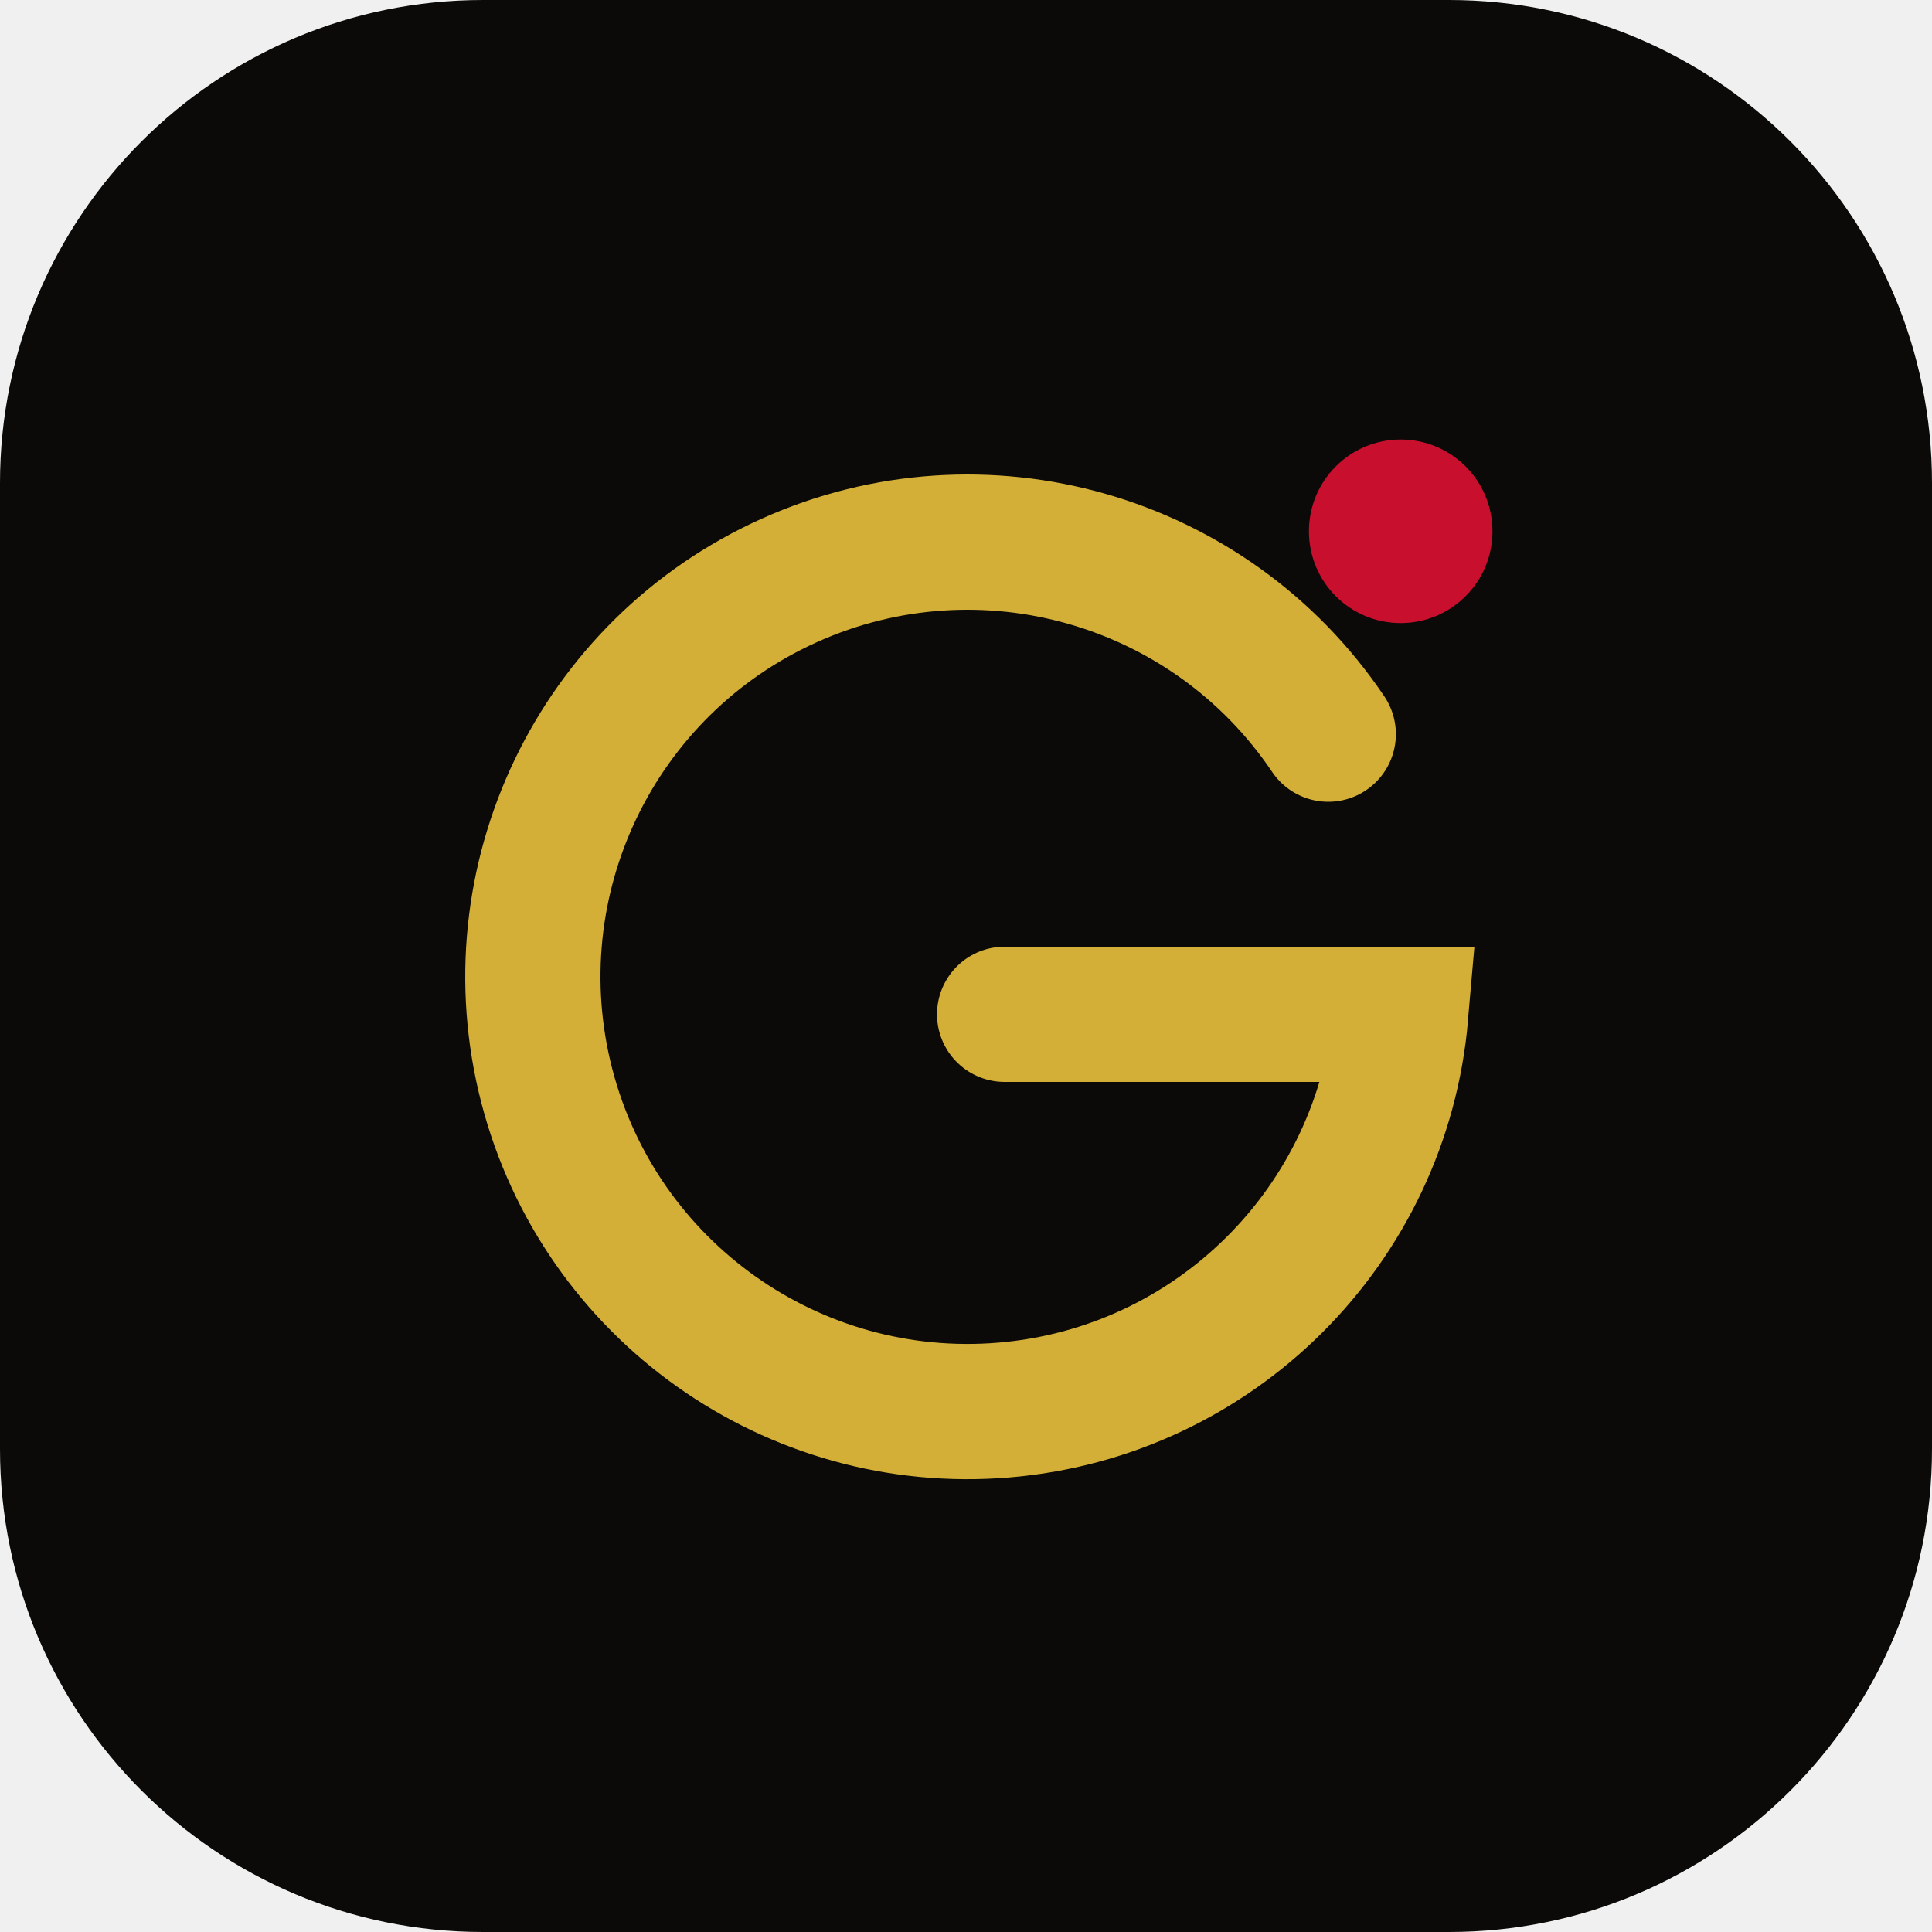
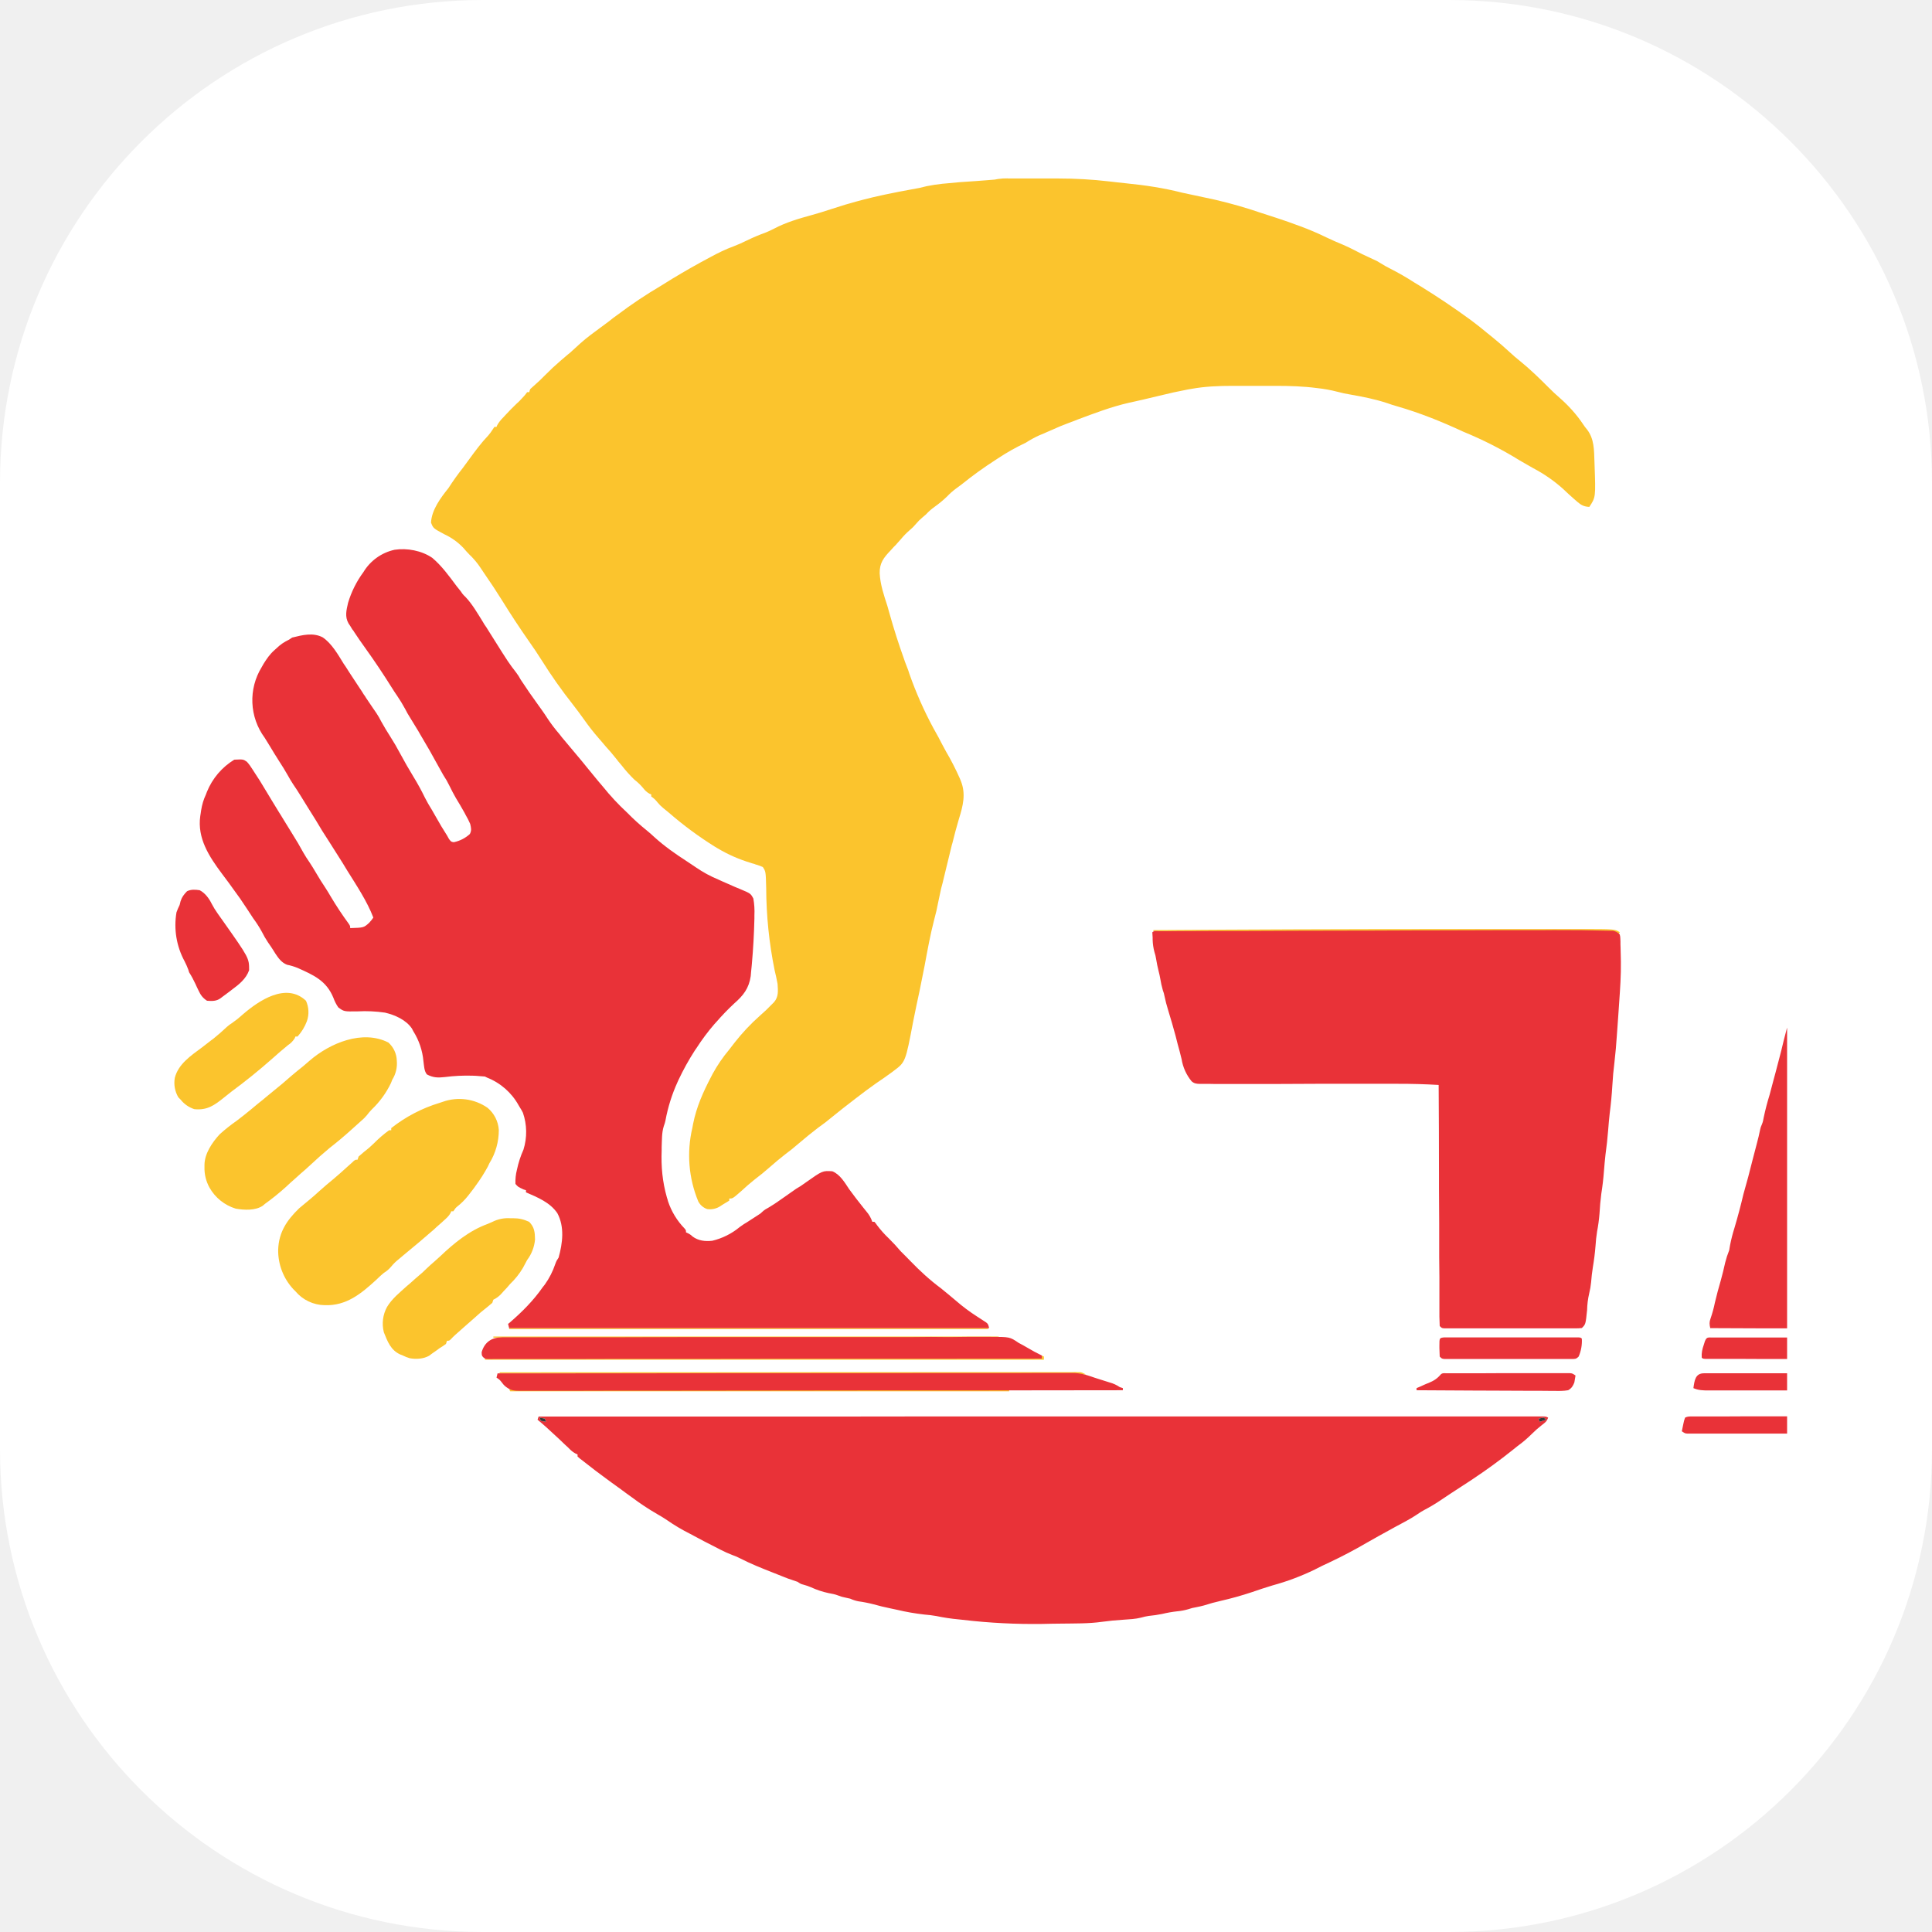
<svg xmlns="http://www.w3.org/2000/svg" viewBox="0 0 40 40">
-   <rect width="40" height="40" rx="10" fill="#0b0a08" />
-   <path d="M27.5 15.2A9 9 0 1 0 29 21h-8.2" fill="none" stroke="#d4af37" stroke-width="2.8" stroke-linecap="round" />
-   <circle cx="29" cy="11" r="1.9" fill="#c8102e" />
+   <rect width="40" height="40" rx="10" fill="#fff" />
+   <svg x="3" y="3" width="34" height="34" viewBox="150 20 1560 1560">
+     <path fill="#fbc42d" d="M969.6 51.9h47.9a419 419 0 0 1 48.6 2.8l7.8.9 8.3.9c18.1 1.8 35.5 4.4 53.2 8.9l10.3 2.2 21 4.5a444 444 0 0 1 43.6 12.5l9.3 3 6.1 2 2.7.9q7.9 2.6 15.6 5.5l3.6 1.3q12.5 4.6 24.6 10.5a298 298 0 0 0 16.3 7.2q5.3 2.3 10.5 5l7 3.6 10.7 5q3.7 1.5 7 3.7 4.7 3 9.6 5.4 11.6 5.9 22.4 12.9l6.6 4A736 736 0 0 1 1409 186l2 1.5a315 315 0 0 1 14.1 11.2l5.6 4.5q8.1 6.6 15.8 13.7 4.8 4.5 10 8.6c9.5 7.7 18.3 16.3 27 25q5.1 5.2 10.7 10c8.3 7.3 16 15.8 22.1 25 1.7 2.5 1.7 2.5 3.6 4.8 7 9 6.7 19.7 7.1 30.7l.1 2.9c1.1 30.8 1.1 30.8-5 40-5-.3-7.6-1.6-11.3-4.8l-2.9-2.5q-5.5-4.8-10.9-10a140 140 0 0 0-28-19.4l-6.3-3.6-6.6-3.8a364 364 0 0 0-53.8-27.4c-20.2-9.4-41-17.8-62.5-24q-4.5-1.2-9.4-3c-11.5-3.8-23-6.1-35-8.2q-6.4-1-12.6-2.7a133 133 0 0 0-19.4-3.5c-13-1.7-26-2.1-39-2.1h-41c-13.3 0-26.4.5-39.5 2.9l-3 .5q-13.7 2.6-27.3 6l-13.9 3.3-8.3 1.9-6.4 1.4c-16.7 3.8-33 10-49 16l-4 1.6-2 .7-3.9 1.5a181 181 0 0 0-12.8 5.3l-6.9 3-2.2 1-4.6 1.9q-6.6 3-12.8 7A206 206 0 0 0 960 318l-2.3 1.5a369 369 0 0 0-31.7 22.9l-5.8 4.3a64 64 0 0 0-8.2 7.3q-5.5 5.3-11.7 9.7a52 52 0 0 0-8.3 7.3l-3.5 3a43 43 0 0 0-6 6c-2 2.4-3.6 4-5.9 5.9a70 70 0 0 0-8.5 8.7l-5 5.6-1.7 1.7-3 3.3c-6.6 6.9-10.6 12-10.4 21.8.6 10.9 4 20.7 7.3 30.9l2.2 7.8q6 21.4 13.5 42.3l1.1 3.2 3 7.8 1.1 3.4A360 360 0 0 0 899 574l5 9q3.4 6.7 7 13.2 7.4 12.6 13.3 26l.8 2c5 12.4 2 23.8-1.8 36q-3.4 11.5-6.2 23l-.6 2-7.4 30.4q-1.2 5.3-2.7 10.7l-2.7 12.6q-1.6 8.8-4 17.4c-3.7 14.3-6.3 28.8-9 43.3l-1.6 8-.4 2q-2.7 14-5.8 28l-3 14.7c-7.4 39-7.4 39-18.7 47.4l-1.7 1.3q-7.4 5.4-15 10.5-9.9 7-19.4 14.4l-1.8 1.4a746 746 0 0 0-19.7 15.5q-7 5.9-14.3 11-9.1 7-18 14.6-6.4 5.6-13.3 10.7-7.3 5.7-14.3 11.9t-14.7 12q-6.6 5.3-12.7 11c-7.9 6.9-7.9 6.9-11.2 6.9v2l-6.6 4-1.8 1.2a18 18 0 0 1-12.6 2.8 15 15 0 0 1-8.4-7.2A114 114 0 0 1 670 954l.8-4.2c3.2-16.1 9.6-30.3 17.2-44.8l1.4-2.7q6.7-12.2 15.6-22.8l5.4-7q10.6-13.5 23.5-25 6.3-5.4 12.1-11.5l1.6-1.6c4.5-5.2 3.8-10.8 3.4-17.4q-1.2-6.5-2.8-13a400 400 0 0 1-8-78c-.4-15.7-.4-15.7-3.2-20-2.3-1-2.3-1-5.2-2q-1.5-.3-3-1-1.8-.4-3.4-1a139 139 0 0 1-31.2-13.7l-2.7-1.6a345 345 0 0 1-43.7-32.3l-5.5-4.5a36 36 0 0 1-5.5-5.5 23 23 0 0 0-5.8-5.4v-2l-1.8-.7a19 19 0 0 1-5.7-5.1 51 51 0 0 0-8.5-8.2q-6.5-6.3-12-13.4l-3.7-4.4q-.7-1.1-1.7-2.2-4.7-6-9.8-11.5L584 587l-2.6-3q-7.8-8.9-14.5-18.5-5-7-10.2-13.7a470 470 0 0 1-29.7-42.1q-6-9.5-12.4-18.5-13-18.6-25-38-8.4-13.5-17.4-26.4L469 422a73 73 0 0 0-11-13.1q-2.9-3-5.5-6.1a59 59 0 0 0-18.2-13c-10.4-5.6-10.4-5.6-12.5-11 .6-12.1 9.1-23.5 16.5-32.7a242 242 0 0 1 14-19.6l6-8.2c5.7-7.8 11.3-15.4 18-22.4q2.2-2.6 4.1-5.6l1.6-2.4h2l.7-1.7q2.3-4 5.6-7.2l2.3-2.5q5-5.4 10.2-10.4l3-2.8 1.3-1.4c2.3-2.3 4.1-4.3 6-7h2q.3-1.5 1-3l3.1-2.8q5.9-5.1 11.3-10.7 6.9-7 14.5-13.5l6.8-5.8 2-1.6 10-9.1c6.1-5.5 12.7-10.2 19.3-15.1l7.7-5.7a130 130 0 0 1 8.3-6.3 435 435 0 0 1 41-27.4l10.8-6.7a720 720 0 0 1 36.1-20.5c7.4-4 14.6-7.6 22.6-10.5q6-2.3 12-5.3 9-4.4 18.5-7.8 3.8-1.6 7.5-3.5c11.3-6 23.6-9.6 36-13q8.7-2.4 17.4-5.3l14.2-4.5 2.5-.7q15.6-4.6 31.6-8.1l3.7-.8q12.8-2.7 25.6-5 7.1-1.1 14.1-3 7.4-1.5 15-2.3l2.4-.2q14.3-1.5 28.7-2.3l10.6-.8 2.4-.2c5.7-.4 5.7-.4 8.5-1q4.6-.7 9.3-.6m432.7 713.1h110.5c33.5 0 33.5 0 38.2 3l-1 2q-1.5-.8-3-2l-5-.3-3.1-.1-3.5-.1-3.8-.1q-25.2-.6-50.6-.4h-373v-1c86.6-.6 173.2-1 294.3-1M303 833a26 26 0 0 1 .9 19.4A45 45 0 0 1 295 867h-2l-.7 1.7a21 21 0 0 1-6.4 6.5q-7.6 6.2-14.9 12.8a559 559 0 0 1-39 31.5l-6.9 5.5c-9.2 7.4-15.9 12.2-28.1 11a27 27 0 0 1-13-9l-2.2-2.2a27 27 0 0 1-3.4-18.5c3.3-13.2 15.4-21.2 25.9-29l8.9-6.9 1.8-1.3q6.6-5.3 12.7-11.1c2.3-2 2.3-2 5.2-3.9q5.2-3.6 10-8C258 833 284.1 815.2 303 833m78.3 39.7a24 24 0 0 1 8 17.3 29 29 0 0 1-4.3 18l-1.3 3.3a86 86 0 0 1-18.2 25c-2.5 2.7-2.5 2.7-4.6 5.4a39 39 0 0 1-5.4 5.4l-8.8 7.9a366 366 0 0 1-21.4 18 405 405 0 0 0-18.3 16.2q-4.5 4.2-9 8-3.5 3-6.9 6.2l-2.6 2.3-5 4.6A227 227 0 0 1 264 1026l-2 1.7c-7 4.8-17.9 4.2-25.7 2.8a43 43 0 0 1-25-20.1 38 38 0 0 1-4.7-19.5v-2c.1-10.7 7.3-21.3 14.4-29q7.6-6.9 16.1-12.8 7-5.3 14-11.1l5.4-4.5 2.7-2.2q2.9-2.2 5.5-4.5c17.4-14.2 17.4-14.2 24.4-20.4q5.4-4.6 11-9l6.4-5.5c19.3-16.7 50.3-29.7 74.8-17.2m94.2 62a30 30 0 0 1 10.7 21 60 60 0 0 1-9 31.8l-1.4 3q-5.2 9.6-11.8 18.5l-1.4 2-4 5.2-1.4 1.8q-4.7 6-10.6 10.6c-1.6 1.4-1.6 1.4-3.6 4.4h-2l-.6 1.6c-1.8 3.2-4.3 5.3-7 7.7l-1.6 1.5-4.8 4.2-2.1 2a1195 1195 0 0 1-29 24.5l-5.1 4.3a43 43 0 0 0-6.8 6.7 28 28 0 0 1-7.1 6.1q-3.6 3-7 6.4c-14.4 13.2-28.5 25-49.2 24.2A37 37 0 0 1 293 1109l-2-2a54 54 0 0 1-14.4-37.6c.6-16.6 8.3-28 20-39.3l10.6-8.8q4.3-3.6 8.3-7.3 6.7-6 13.8-11.8 6.5-5.5 12.7-11.2l4.5-4 1.9-1.8c1.6-1.2 1.6-1.2 3.6-1.2l1-3 5-4.3a92 92 0 0 0 9.5-8.2A114 114 0 0 1 382 956h2v-2a139 139 0 0 1 46-24l3-1a47 47 0 0 1 42.5 5.7m21.5 104.9h2.7c5.7 0 10 1 15.3 3.4 5 5 5.5 9.9 5.6 16.8a38 38 0 0 1-7.5 19.5l-4 7.5A71 71 0 0 1 497 1102a97 97 0 0 1-6.3 7l-1.5 1.7a24 24 0 0 1-8.2 6.3l-1 3-4.4 3.7q-6.9 5.3-13.2 11.2l-6.4 5.6c-12.4 10.9-12.4 10.9-15.6 14.3-1.4 1.2-1.4 1.2-3.4 1.2l-1 3a63 63 0 0 1-6 4l-3.4 2.5-3.6 2.5-3.1 2.3c-5.5 3-12.2 3.4-18.3 2.3q-3.4-1-6.6-2.6l-2.5-1c-9-4.1-12-12.3-15.5-21a33 33 0 0 1 3-24.1c4.8-8 12.2-13.8 19-20l2.4-2 5.6-5c7.3-6.2 7.3-6.2 10.5-9.4q4-3.8 8.2-7.4l5-4.5c13-12.4 27.6-24.3 44.7-30.5l4.6-2a33 33 0 0 1 17-3.5m-1 104.4h455v1H496zm2246 0h369v1h-369zm-2261 8h480l1 2-481-1zm2257 0h364a18 18 0 0 1-10.1 2.2h-12.5l-12.3-.1h-13.2l-23-.1-33.2-.1-53.8-.2-52.3-.2h-19.4l-134.2-.5zm-1736 18 2 1v3H473v-1h529zm1731 3h355c-4.1 2-5.6 2.2-10 2.2h-12.2l-11.9-.1h-13l-22.3-.1-32.4-.1-52.5-.2-51-.2h-18.9l-130.8-.5zm-2246 13 158-.1h80.6l80.3-.1h225l2.6-.1 2.5.1h2c2 .2 2 .2 6 2.2l-557-1zm2247.7-.4h36.2l22 .1h82.8l50 .1h18.4l128 .2q.3 2 1 4l-2-2c-2.6-.3-2.6-.3-5.7-.3h-89.1l-50.9.1h-192.6c-2.5.2-4.5.5-6.8 1.2 2.6-3.4 4.6-3.4 8.7-3.4M496 1202l475 1v1H497z" />
+     <path fill="#e93238" d="M423 412.3c9 7.6 16 17.3 23 26.7l4 5 1.5 2.2c1.5 1.8 1.5 1.8 3 3.2C461 456.2 466 465 471 473q1.4 2.6 3.2 5l6.6 10.5c14.7 23.4 14.7 23.4 22 32.9q2.3 3 4.2 6.6a593 593 0 0 0 16.8 24.3l2.6 3.6q3.5 4.9 6.7 9.9 5 7.4 10.9 14.2l2 2.6 14 16.7q5.1 6 9.9 12l10 12.2q2.6 2.9 5 5.9a232 232 0 0 0 23.3 25q8.8 9 18.4 16.7 3.7 3 7.3 6.4c9.7 8.8 20.3 16.2 31.3 23.3l8.2 5.5q10.2 7 21.6 11.7l4.4 2 2.3 1 2.3 1 4.5 2 2.3 1 4.6 1.9c10 4.2 10 4.2 12.6 9a71 71 0 0 1 1 16v3q-.5 21.6-2.4 42.9l-.2 2.2-.6 6-.3 3.6c-1.7 11.7-7.1 18.5-15.7 26A230 230 0 0 0 693 853l-2.1 2.3a202 202 0 0 0-17 22.8l-1.6 2.3q-8.5 13.2-15.3 27.6l-1 2.2a156 156 0 0 0-11.5 36.6c-.5 2.2-.5 2.2-1.6 5.4-2 6.3-1.7 13.2-2 19.8v3c-.6 15.7.7 29.9 5 45q.6 1.6 1 3.4a68 68 0 0 0 15.8 26c1.3 1.6 1.3 1.6 1.3 3.6l1.7.8a16 16 0 0 1 4.6 3.2c5.4 4 12 4.8 18.7 4a64 64 0 0 0 26-13l4-2.8 2.5-1.5 11-7.1c2.5-1.6 2.5-1.6 3.9-3 2-2 4.3-3.1 6.7-4.5q5-3 9.9-6.5l2-1.4 9.7-6.8q4-3 8.3-5.4l4.7-3.3c16-11.3 16-11.3 25.3-10.7 7.3 2.9 11.9 10.8 16 17a464 464 0 0 0 13.5 17.6l2.9 3.6a29 29 0 0 1 5.6 9.8h2c1.3 1.5 1.3 1.5 2.7 3.5q4.9 6.5 10.9 12.2 6 5.9 11.4 12.3l5 5 4.2 4.3c9 9.3 18.3 17.9 28.8 25.7q7.3 5.9 14.5 12a167 167 0 0 0 19.6 14.7l2 1.3 4 2.6c4.8 3 4.8 3 5.9 7.4H496l-1-4 1.5-1.2c11.8-10.2 22.6-21 31.5-33.8l1.9-2.4a74 74 0 0 0 9.9-19.4c1.2-3.2 1.2-3.2 3.2-6.2 3.8-13.6 5.8-29.2-1.2-42.2-7-10.3-18.8-15-29.8-19.8v-2l-2.2-.7c-5.4-2.5-5.4-2.5-7.8-5.3a46 46 0 0 1 1.4-13.4q2.1-10 6.2-19.1a56 56 0 0 0-.5-35.1c-1.4-2.7-1.4-2.7-3.1-5.4l-1-1.7a59 59 0 0 0-30-26.3l-2-1-9-.7-2.8-.1q-13.1-.4-26.3 1.3c-6.5.7-11 .7-17-2.5-2.7-3.2-2.7-8.4-3.3-12.5A64 64 0 0 0 405 862l-1.3-2.5c-5.5-8.3-16.2-13-25.6-15.2a132 132 0 0 0-26-1.2c-13 .2-13 .2-18.4-3.8a38 38 0 0 1-4.6-9c-6.7-16.4-18.7-21.6-34.1-28.5a57 57 0 0 0-10-3c-5.1-2-8-6-11-10.5l-2-3.2-2-3.1-3.1-4.5q-3.2-4.8-5.8-10-3.6-6.6-8.2-12.8l-6.3-9.6q-6-9.3-12.6-18.1l-4.1-5.7-6.8-9.1c-12.1-16.2-23.5-33.6-20.5-54.7l.4-2.5.4-2.8c.9-5.5 2.2-10.1 4.6-15.2l.9-2.4a64 64 0 0 1 26-30.6c8.5-.4 8.5-.4 12 2a46 46 0 0 1 5.3 7.2q7.1 10.6 13.6 21.7l5.2 8.6 6.6 10.8 1.4 2.2 2.8 4.6 8.2 13.3q5.7 9 10.7 18.2 2.6 4.5 5.6 8.8 3.3 5 6.2 10 4.3 7.4 9 14.4 2.6 4 4.9 8 8 13.5 17.4 26.3c1.2 1.9 1.2 1.9 1.2 3.9 12.9-.4 12.9-.4 18-5 2.4-2.7 2.4-2.7 4-5-6-15.7-16.1-30.7-25-45l-4-6.6-13.1-20.7q-6.6-10-12.6-20.3l-8.5-13.6-5.8-9.4q-3.5-5.7-7.2-11.1-2.7-4.1-5.1-8.5-3.9-6.9-8.2-13.4-4.6-7.2-9-14.6l-4.7-7.6A60 60 0 0 1 261 516l1.7-3c3-4.8 5.9-9.1 10.3-13l1.9-1.7a42 42 0 0 1 12-8.3l3-2c9.7-2.4 19.8-5 29-.2 8.6 5.8 14.7 16.6 20 25.2l1.8 2.6 3.5 5.5L354 536q2.1 3 4 6.2 1.2 1.5 2 3l6.7 9.9 3.3 4.8a79 79 0 0 1 4.6 8q4 7.2 8.4 14 5.1 8 9.5 16.3 6 11.2 12.6 22 5.9 9.6 10.9 19.9 3 5.9 6.5 11.4l3.9 6.8q5 9 10.6 17.7l1.9 3.4c2 2.6 2 2.6 4.5 3a32 32 0 0 0 15.3-7.8c1.8-3.6 1.2-5.6.3-9.6q-1.9-4.4-4.2-8.3l-1.2-2.3q-3.9-7-8.2-14-3.2-5.6-6-11.4-2.6-5.4-6-10.5l-4.3-7.7a806 806 0 0 0-17.8-31.2l-1.6-2.8-7.4-12.1q-2.9-4.5-5.2-9.1a139 139 0 0 0-7.5-12.3q-2.5-3.6-4.8-7.3-12.3-19.7-25.8-38.5-5.2-7.2-10-14.5-.9-1.6-2-2.8l-1.8-3-1.8-2.7c-3.6-6.4-2-12.5-.4-19.5a95 95 0 0 1 14.6-29.2 46 46 0 0 1 29.6-21.2c11.9-1.8 25.8.8 35.8 7.7M202 728c5.1 2.6 8.9 7.7 11.4 12.8q2.5 4.8 5.7 9.3l1.2 1.7 3.7 5.2c25 35.4 25 35.4 25 47-3 8.4-9.6 13.5-16.6 18.7l-2.2 1.7-6.2 4.6-2.1 1.6c-3.9 2.9-8.2 2.8-12.9 2.4-4.1-2.7-6-5.3-8.1-9.8l-1.5-3.1-1.4-3.1a90 90 0 0 0-6-11l-.8-2.6q-1.5-4-3.5-7.9A72 72 0 0 1 180 749q1.3-3.6 3-7l.9-3.6c1.4-4.2 3.1-6.2 6.1-9.4 3.7-1.9 7.9-1.6 12-1m1249.6 38h24l12.5-.1a1829 1829 0 0 1 53.6.6h2.8c3 .6 4.3 1.5 6.5 3.5.5 2 .5 2 .6 4.2l.1 2.5v2.8l.1 2.8.2 8.7.1 4.8c.2 12.9-.7 25.7-1.6 38.6l-1 14.5-.8 11.2q-.1 2.8-.4 5.5-.8 12.9-2.3 25.8-1.4 11-2 22-.8 13.4-2.5 26.5-.9 8.1-1.5 16.2-.9 11.5-2.5 22.9-.9 8.1-1.5 16-.8 10.8-2.5 21.4-1.2 9.3-1.7 18.8-.7 8.7-2.3 17-1.1 6.9-1.5 13.8-.8 10-2.5 20a179 179 0 0 0-1.7 14.5q-.5 5.3-1.8 10.5a77 77 0 0 0-2 15.9c-1.4 13.5-1.4 13.5-5 17q-2.6.3-5.2.3h-125.5c-2.3-.2-2.3-.2-4.3-2.2l-.3-9v-37.4l-.2-19.3V1044l-.2-33.2v-12.4q0-42.8-.3-85.4a626 626 0 0 0-38.8-1.1h-77.7l-44 .2h-51.1l-5-.1h-10.1c-3.4-.1-5.5-.3-8-2.5a44 44 0 0 1-9.5-21.1q-1.8-7.4-3.8-14.5l-1.9-7.5q-3.3-12.2-7-24.2-2.2-7-3.7-14.3c-.4-2-.4-2-1.4-4.8q-1.6-5.6-2.5-11.3-.6-3.4-1.5-6.8-1.5-6-2.5-12.2c-.5-2.8-.5-2.8-1.5-6.1a50 50 0 0 1-1.7-11.6v-2l-.3-5.1c1.7-1.7 3.8-1.1 6.1-1.1h11.1l11-.1h11.7l23.2-.1h27.2l48.7-.2 47-.1h14.2l48-.2h10.7l67.6-.2zm933.4 13.9h9.9l9.7-.1h46.8l17-.1h30.3c2.7.4 3.6 1.2 5.3 3.3.4 2 .4 2 .4 4.5v2.8l.1 3q.4 16.3 2 32.4 1.8 22.1 2.8 44.4.6 14.2 1.7 28.6 1 13.3 1.4 26.7.7 18 2.2 35.9 1.8 21.9 2.6 43.8.8 16.5 2.8 32.9h3q2.1-3 4-6.1l1-1.7 4.4-8q3.4-6.5 7.3-12.8l3.3-5.4 1.5-2.6 10.5-18q4.8-8.8 10.6-17.3 2.4-3.9 4.4-8.1l3.1-5.4 1.8-3.2 6.5-10.7 10.5-18 10.8-18.5 3.7-6.3q6-10.4 12.2-20.6 7-11.5 13.4-23.3 4-7.4 8.6-14.5l9.6-16 8.5-14.3a404 404 0 0 0 9-15.8q3-5.4 6.3-10.4c12.5-2.7 27.1-1 39.8-.8h7.5l19.5.2 20 .2 39.2.4c1 3 1 3-.2 5.5l-1.8 2.9-1.9 3.2-1 1.7q-2.7 4.3-5 8.7-8.2 14.3-16.7 28.3l-7.7 13.2q-3.6 6.5-7.6 12.8-5.1 8.1-9.8 16.7l-1.6 2.8-6.9 12q-7.2 12.7-14.5 25l-6.5 11-1.3 2.2-7 12.2-8 13.2q-6.4 10.8-12.5 21.6c-15 26.6-15 26.6-23.3 39.3l-4.5 7.7q-5.3 9.7-10.9 19.3l-3.9 6.8-1.8 3.2-3.6 6.2q-2.7 4.9-5.8 9.6-6.3 10.4-12.2 20.9a799 799 0 0 1-16 27l-12 20.7-2 3.3-1.7 3.2c-2.3 2.8-2.3 2.8-5.8 3.6h-6.7l-7.9-.1h-5.7l-15.4-.1h-16l-30.6-.1-34.8-.2-71.4-.3a16 16 0 0 1-2.3-9.2v-3.2l-.2-3.6q-.5-18.8-2-37.5a1387 1387 0 0 1-2.6-45.5q-.7-18.9-2.2-37.8-1.1-16.4-1.9-32.7a1151 1151 0 0 0-1.9-32.1q-1-13.7-1.4-27.5-.6-19.6-2.2-39.2-1.4-17.3-1.9-34.8-.4-10.8-1.2-21.7 0-1.6-.2-2.8l-1-14.2-.5-5.3-.2-2.4c-.4-4.7-.2-8.8.7-13.5 3-1 4.8-1.1 8-1.1m448 2.1 51.2-.1h77.6c2.2.1 2.2.1 3.2 1.1.1 8.6-2.3 16.8-4.5 25l-2.3 9-1.2 5a85 85 0 0 0 16-9.8c7.3-5.4 14.6-9.7 22.9-13.4l8-3.8c2.1-1 2.1-1 5.1-3l9-3 3.6-1.2c16.8-5.6 33.9-6.5 51.4-4.8l3.4.2c25 1.1 48.7 16.1 65.6 33.8 7 8 12.6 16.9 18 26l1.3 2.1c2.3 3.9 3.6 7.6 4.7 11.9q1.8 5 3.8 9.9 2.4 6.5 3.7 13.4.6 3.3 1.5 6.5 1.5 6.3 2.1 12.9c.8 7.8.8 7.8 1.4 10.6 1.1 6 1 12.3 1.2 18.4l.1 2.3q.6 21-1.8 42l-.3 3c-3.5 31.6-3.5 31.6-8.7 44l-1.4 5.6-.8 3.2-1.4 5.9a175 175 0 0 1-8.4 23.3q-2 5-3.6 10a83 83 0 0 1-6.4 15l-5.5 11.3-1.3 2.8-2.6 5.5a72 72 0 0 1-8.6 14.4l-1.4 2.8q-4 7.3-8.6 14.2l-1.7 2.7-1.6 2.4-1.4 2.2c-1.3 1.7-1.3 1.7-3.3 2.7l-6 .1h-226.6l-138.4-.1c-.9-4-.9-6.4.2-10.3l.8-3.2 1-3.5 1.4-5.8 6.6-25.2 2-7.5 3-11.2 5.5-21.3 4.5-17.2 3-11.8 3.8-14.8q2.1-7.5 3.9-15.2l1-3.8 1.8-7.6.9-3.5.8-3.2q1.2-4 2.8-7.9l1-5.5c.6-3.8 1.5-7 3-10.5l1.4-5.3.8-3.2.8-3.5 1.9-7.8.6-2.1 3.4-13.1 3.6-14 .8-3.2 1.5-6.2q2-8 4.5-15.6 1.4-4.2 2.1-8.6 2.5-11.4 5.6-22.4 3.5-12.5 6.3-25.2c.7-2.8.7-2.8 1.7-5.1q1.5-4.1 2.4-8.6l.7-3.3 1.5-7 .8-3.4.6-3.1a60 60 0 0 1 3.1-8l1.1-2.4zm138 115v2l-1.7.6c-3.2 1.9-5.2 4.5-7.5 7.3l-1.5 1.8q-5.5 6.7-10.5 13.9l-3.9 5c-2.1 2.7-3.4 5.4-4.9 8.4l-2.3 3.6c-4.6 7.3-8.2 15.1-11.6 23l-2.4 5.1a204 204 0 0 0-11.7 32.3l-.6 2.1a220 220 0 0 0-9.5 47.5l-.2 3.4c-1.8 22.9-2.5 49.7 11.6 69.2q3 3.2 6.7 5.8l3.1 2.5a44 44 0 0 0 27.4 1.4 88 88 0 0 0 33.5-21.9l1.6-1.5c6.2-5.9 11.3-12.7 16.4-19.5l2.2-2.8q8-11.2 14.8-23.2l1-1.8c5.9-10.3 10.5-21 15-31.9l2.7-6.2c1.1-2.6 1.7-4.6 2.1-7.4q1.4-7.2 4.1-14.1 7.2-20.9 7.9-43c.2-3.6.2-3.6.7-6.5 1.8-11 .7-22.9-.3-33.9l-.2-2.5c-.6-5.1-1.8-9-4-13.7l-.8-3.9c-2-8.2-7.7-14.1-14.2-19.1l-1.9-1.8c-20.1-11.8-47.5 4.7-61.1 19.8m-757-118c31.3 0 58.6 11.6 81 34l7 8 2.4 2.8a117 117 0 0 1 24.7 76.7v13.3c-.3 11.4-3 21.8-6.4 32.7l-2.9 10.6c0 .6 0 .6-.9 3.5q-1.7 6.7-3.2 13.6-1.1 4-2.7 7.8l-.8 4.2c-1.4 7.3-3.6 14.4-5.6 21.6l-3.6 13.6-2 7.3q-4.2 15.3-7.9 30.8l-.7 3.2c0 .5 0 .5-.7 2.8-.7 2.5-.7 2.5-1.7 5q-1.3 3.3-1.8 6.7-1.7 8.6-4.3 17-2.4 8.5-4.2 17c-.7 2.8-.7 2.8-1.7 5.2a53 53 0 0 0-2.9 10.7l-1.3 6-.6 3-.6 2.6c-.6 2.3-.6 2.3-2.6 5.3-2.3.4-2.3.4-5.3.4h-11l-10.6-.1h-11l-21-.1h-23.9l-49.2-.2c-.9-4-1-5.4 1-9l1-5q.6-3.8 2-7.5c1.1-2.7 1.5-5.1 2-8 .6-3.8 1.5-7 3-10.5l1.4-5.2.7-3.2 1.8-7.6q2.9-12 6.4-24 2.1-7.4 3.2-14.7 1-3.7 2.5-7.3l1.4-5.3.7-3.2 1-3.5q3.7-15.6 8-31 1.5-6.4 3.4-13l1.1-4.2a794 794 0 0 0 7.6-30.4q1.8-7.7 4.2-15.2c2.4-8.5 3-19-.4-27.2a42 42 0 0 0-20.6-17.5c-20-3-34.9 6.9-50.4 18.2q-7.8 5.9-15.3 12l-4.6 3.6a101 101 0 0 0-31.9 40.6c-2 4.7-2.9 9.4-3.7 14.5q-.9 3.9-2.5 7.6l-1.3 5-9 35-2.7 10.4q-2.4 8.8-4.3 17.8c-.7 2.8-.7 2.8-1.7 5.3a32 32 0 0 0-2 8c-.6 3.8-1.6 7-3 10.5l-.8 4.2q-1.7 8.6-4.3 17-2.4 8.5-4.2 17c-.7 2.8-.7 2.8-1.7 5.4q-1.4 3.5-1.9 7.3c-1.9 9.9-1.9 9.9-5 13q-2.7.3-5.2.2h-122.8c-2-.1-2-.1-3-1.1-.6-6.2 1-11.5 2.6-17.5l1.7-6 .8-2.8q4-13.8 7.1-28 1-3.8 2.7-7.7l1.4-5.4 3.6-14q2.4-8.9 4.3-17.8 1-4 2.7-7.8l1.4-5.4 5.6-21.6 2-7.5 8-30 1-3.7 2-7.5 2-7.5 2.1-8c3.4-12.1 4.6-22-1-33.8a42 42 0 0 0-14-12l-3-2a43 43 0 0 0-29.2 2.8q-5.6 3.1-10.9 6.8l-4.6 2.9A135 135 0 0 0 1852 929c-4.7 4-4.7 4-7 4v2l-3.5 3a89 89 0 0 0-27.6 44.3l-1.5 5.2-.7 2.3c-.7 2.2-.7 2.2-1.8 4.3-1.2 2.6-1.4 4.9-1.7 7.7a60 60 0 0 1-4 15 98 98 0 0 0-5.6 18.9q-1 5-2.2 9.9l-.7 2.8c-.7 2.6-.7 2.6-1.7 5q-1.4 3.8-2 7.6c-.6 3.6-1.6 6.6-3 10l-1.4 5.4a822 822 0 0 1-8.2 30.8c-2.2 8-4.5 16-6 24.3l-.8 3.6c0 .5 0 .5-.7 3.2-1 3.2-2 4-4.9 5.7-2.5.4-2.5.4-5.4.4h-10.8l-10.5-.1h-10.9l-20.6-.1h-23.5l-48.3-.2c-.8-3.6-1-5.7.3-9.2q2.6-7.5 4.1-15 2.5-10.6 5.6-21.1 2.3-8.3 4.2-17 1.5-6 3.8-11.7l.8-4.7q1.6-8.3 4.2-16.5 4.7-15.8 8.5-32a862 862 0 0 0 8.7-32.6l4-15.3a219 219 0 0 0 3.3-14c.5-2 .5-2 1.5-4.3 1-2.4 1.4-4.3 1.8-6.8q2.3-10.9 5.6-21.5l3.6-13.6 2-7.4 5.1-19.5.5-2 2.1-8.7q2.8-11.3 6.1-22.4 2.9-9.8 5.2-19.7l1.5-6q2.5-10 4.8-20.2c.7-2.8.7-2.8 1.7-5.3 1.3-3.4 1.7-6.7 2.2-10.3.8-2.2.8-2.2 2.5-3.3a20 20 0 0 1 7.7-1.1H1860c2 .2 2 .2 3 1.2.3 4.3-.4 7-2 11q-3 10.3-4 21c3.5-.6 6.1-1.4 9.2-3.2l2.4-1.3 4.7-3a101 101 0 0 1 19-9.1q4.7-1.8 9.5-4c9.8-4.1 20.3-6.6 30.8-8.8l6.1-1.6c4.7-1.2 9.3-1.3 14.2-1.4h8.8l8.7-.1a71 71 0 0 1 34.2 6.6q3.1 1.5 6.1 3.2l2.2 1.2A131 131 0 0 1 2030 806l2.6 2c5.5 4.2 10 8.7 14.4 14l3 3.4q4.5 5.4 8.4 11.3l1.6 2.3 1.5 2.3c1.5 1.7 1.5 1.7 4.2 2l2.3-.3v-2l4-2.7q12-7.9 23.1-17c5-4 9.8-7 15.5-9.6q6-3 11.6-6.6 8.6-5.2 18-9.6l2-1q6.2-2.8 12.8-4.5l4.4-1.4 4.6-1.6 2-.7c15.4-5.4 31.7-7.2 48-7.3M489 1152.7h115.2l67.8-.2h208.5q16.4-.3 32.8 0l17.7-.2h22.2c18.4 0 18.4 0 26.8 5.7l4.3 2.3 4 2.3q6.7 4 13.7 7.4v3l-151.2.1h-77l-77 .1h-92.3l-35.4.1h-87.4l-2.6.1c-5.6 0-5.6 0-7.8-1.8-1.3-1.6-1.3-1.6-1.4-4.8 2.8-9.5 9.5-14 19-14m895.4 0h127.5c2.2.2 2.2.2 3.2 1.2a37 37 0 0 1-3 17c-2.6 2.6-3.5 2.3-7.1 2.3h-120.7c-2.2-.3-2.2-.3-4.2-2.3l-.3-8v-2.2c0-7.5 0-7.5 4.6-8m254.7.1h120.6q3.3.1 6.4 1-.7 6-1.8 11.9l-.5 2.2c-.8 2.5-1.6 3.4-3.7 5-2.3.4-2.3.4-5.2.4h-21.3l-11-.1h-41.7l-20.2-.1H1632c-2.1-.2-2.1-.2-3.1-1.2-.3-4.5.5-8 2-12.3l1-3.2c1.7-4.1 2.7-3.6 7-3.6m252.1 0h120.8a7 7 0 0 1 4.2 1 32 32 0 0 1-3 17c-2 2-2 2-4.2 2.4h-35.2l-18.2-.1H1883c-2.1-.2-2.1-.2-3.1-1.2 0-7 1.6-12 5-18 1.7-1.6 3.7-1.1 6-1.1m251.2 0h121.7c2.2 0 2.2 0 3.2 1 .2 4.2 0 6.6-2 10l-1 4.3c-1 3.8-1 3.8-2 4.8l-5 .2h-122.8c-2.2-.2-2.2-.2-4.2-2.2.1-2.6.1-2.6.7-5.8l.5-3.1a24 24 0 0 1 3.8-8.1c2.5-1.2 4.3-1.1 7.1-1.1m266.1-.1h106.4q33.7.3 67.4.2c1.1 3.8 1.1 3.8.3 5.9q-.7.9-1 1.8l-1.3 2-1.3 2-1.3 2c-3 5.2-3 5.2-5.4 6.3l-6.8.2H2471q-12 .3-23.9.2H2404l-2.9-.4c-3.4-5-4-12-3-18 3.5-2.3 6.1-2.2 10.2-2.2m335.7-.2h38.6l23.2.1h88l52.9.1h19.6l135.7.2c.7 1.8.7 1.8 1 4a54 54 0 0 1-5.1 6.5l-1.5 1.8c-6.5 7.4-6.5 7.4-11.1 8h-3.3l-3.8.1H2936q-25.7-.2-51.5-.2h-149.2c-2.4-.2-2.4-.2-3.4-1.2-.5-6.2.5-12.6 4.2-17.6 2.7-2 4.6-1.8 7.9-1.8M485 1187l158-.1h2.4l50.8-.1h107.9l82.6-.1h88.1l20.1-.1h36.8c6.2.1 11.5 1.4 17.3 3.4l3.2 1.1 2.8.9 11.4 3.6a31 31 0 0 1 9.6 4.4l3 1v2l-165.9.2h-84.6l-84.4.1-86.8.1h-53.5l-39 .1H505c-5.6 0-8.6-.9-13-4.5-1.6-1.6-1.6-1.6-2.7-3.1-2.3-2.9-2.3-2.9-5.3-4.9zm901.8-.1h28.5l19.6-.1h68.8c2.3.2 2.3.2 5.3 2.2l-.7 4.2-.4 2.4c-1.3 3.4-2.7 5.6-5.9 7.4-4.6.8-9.2.7-13.8.6h-4.3l-11.5-.1h-12l-22.9-.1-26-.1-53.5-.3v-2l4-1.7 2.4-1.1q2.5-1.2 5-2.1c5-2.1 8.1-4 11.6-8.1 1.6-1.6 3.5-1.1 5.8-1.1m244.2 0h119.6c2.4 0 2.4 0 5.4 1 .6 10 .6 10-3 14a26 26 0 0 1-9 1.3h-108.6c-5.2 0-9.6-.1-14.4-2.2 1-7.2 1.8-14.1 10-14.1m251.3-.4h31.5l18 .1h40.8l8.5.1h21.5c2.4.3 2.4.3 5.4 2.3l-.2 4.2v2.3c-1 3.6-2.7 5.7-5.8 7.5-4 .7-8.2.6-12.3.6H1947q-10.3-.3-20.8-.2h-50c-2.2-.4-2.2-.4-4.2-2.4l.1-4.9.2-2.6c1.5-5.3 4.7-7 10-7m251 .1h31.3l17.8.1h22.9l19.7.1h27.7c2.3.2 2.3.2 5.3 1.2q-.9 7-3 14-4.5 1.3-9.1 1.1h-26.1l-21.4.1h-67.9c-2.8-.3-5-1-7.5-2.2q0-2.7.3-5.3v-3c.7-2.7.7-2.7 2.4-4.4 2.8-1.6 4.4-1.7 7.6-1.7m271.4.2h97.7q29.7.3 59.6.2c1.1 4.7 1.1 4.7-.3 7.4l-1.9 2.3-1.9 2.4a12 12 0 0 1-8.8 4.2h-144.6l-2.5-.3c-2.3-3.3-2.3-4.6-2.3-8.5v-3c.4-3.6 1.4-4.4 5-4.7m330.9.1h335.3q.7 1.5 1 3c-12.4 13-12.4 13-18 13.3h-40.6q-14.4.3-28.8.2h-37q-12.8.3-26 .2h-29.9l-5.4.2c-15.1 0-15.1 0-19.8-3.7-2.4-3.1-2.4-3.1-2.4-5.1h-4l-.2 2.3c-.8 2.7-.8 2.7-3 4.4-3 1.4-4.8 1.7-8.2 1.7h-49l-20.6-.1h-49.6c-2.4-.3-2.4-.3-5.4-2.3l.3-4.8.2-2.7c.6-2.8 1.3-3.7 3.5-5.5 2.7-1.3 4.6-1.1 7.6-1.1M524 1228h277.7l85.8-.1h590.7c2.8.1 2.8.1 4.8 1.1-1.3 3.8-3 4.8-6.1 7.2q-5 3.9-9.5 8.4-6.2 6.2-13.4 11.4l-5 4q-17.9 14.3-37 27l-5.9 3.9-14.9 9.7-11.4 7.6q-6.9 4.6-14.2 8.4a65 65 0 0 0-7.1 4.4q-4.6 3.1-9.6 5.8l-2.9 1.6-3 1.6-5.4 2.9-2.7 1.5q-12.3 6.7-24.4 13.6a449 449 0 0 1-34.3 18.1 288 288 0 0 0-14.8 7.2 229 229 0 0 1-40.2 15.1q-9.9 3-19.6 6.4a312 312 0 0 1-29.7 8.3q-8 1.8-15.7 4.3-3.7 1-7.4 1.7-4 .6-7.6 1.9a54 54 0 0 1-10.5 2q-7.3.8-14.3 2.5-6.4 1.3-12.9 1.9c-3.5.6-3.5.6-7.2 1.6-5.5 1.4-11.1 1.6-16.8 2q-10.2.6-20.4 2c-12.8 1.8-25.8 1.5-38.7 1.7l-8.5.1a582 582 0 0 1-75-2.6L926 1421l-2.9-.3q-10.8-1-21.3-3.2-5.7-1-11.2-1.4-13.4-1.5-26.4-4.6l-6.1-1.3a211 211 0 0 1-15.7-3.8q-7.3-1.9-14.7-2.9-4-.8-7.7-2.5l-4.5-1a34 34 0 0 1-6.9-2c-3-1.2-6-1.7-9.2-2.3a79 79 0 0 1-16.8-5.6 48 48 0 0 0-6.7-2.3c-2.9-.8-2.9-.8-5.9-2.8l-4.1-1.4q-4.8-1.5-9.6-3.5L746 1376c-10.2-4-20.4-8.1-30.2-13.1a51 51 0 0 0-7.6-3.3q-6-2.3-11.6-5.2l-2.1-1.1a936 936 0 0 1-26.6-13.9q-11.4-5.7-21.9-13-4.6-3.1-9.6-5.9-12.1-7-23.4-15.5l-5.7-4.1-5.3-3.9-5.5-4-2.8-2-5.3-3.9q-10.6-7.7-20.9-15.9l-4.4-3.4-2.1-1.8v-2l-1.8-.8a24 24 0 0 1-5.7-4.3l-1.9-1.9-2.1-1.9-6.5-6.2-11.4-10.5q-4.2-3.8-8.6-7.4zm1 1 1 3 5 1-1-3zm954 0c-2.6.4-2.6.4-5 1l1 3 6-2zm141-1.1h29.1l20-.1h70.3c2.8.3 5 1 7.6 2.2l-.9 2q-1.4 3.6-2 7.3-.7 1.8-1 3.7c-2.7 1.3-4.4 1.2-7.2 1.2h-120.6c-2.3-.2-2.3-.2-5.3-2.2l1.3-6.4.8-3.6 1-3c2.4-1.2 4.1-1.1 7-1.1m250.9 0h29.5l20-.1h71c2.6.2 4.3.9 6.5 2.2l-1.3 6.5-.8 3.6-1 2.9c-2.4 1.3-4.2 1.2-7.1 1.2h-3.3l-3.7-.1h-70l-48.8-.1c-2-3.6-2-3.6-1.4-6.7l1.2-3 1-3c2-3.8 4.2-3.4 8.3-3.4m-8 12q-.4 1.2-1 2 1.5-.3 3-1-1-.3-2-1m260.1-12h29.4l20.2-.1h71.1c2.1.2 2.1.2 4.1 2.2q-.4 4.4-2 8.6a84 84 0 0 0 6.1 55l3 4.4c.1.5.1.5 1.3 2.6 1.8 2.7 3.4 3.9 6.1 5.6l2.3 1.5 2.2 1.3 3 2q2.7.7 5.6 1c5.2.9 5.2.9 7.4 2 15.3 1.3 28.5-2 40.5-11.8l2.5-2.2c2.5 1 3.7 1.5 5 3.9l.6 2.3.7 2.4.7 2.4q2.4 6.6 5 13 3.8 9.4 6.4 19.3a140 140 0 0 0 5.3 15.4q2.5 6.7 4.5 13.8a21 21 0 0 0 1.8 4.5c.7 7 .7 7-1.9 10.5l-3 2.5-2.2 2c-11.3 10.7-24 18-37.8 25l-5 2.7a63 63 0 0 1-16.3 5.7q-4 1-7.8 2.6l-6.7 1.5c-2.3.5-2.3.5-4.6 1.5a38 38 0 0 1-11 2q-8.3.8-16.3 2.2c-20 2.9-39.3.7-58.4-5.2l-2.8-.7a53 53 0 0 1-13.9-6l-4.9-2.6a94 94 0 0 1-24.4-18.7l-2.6-2.5c-9.2-9-16.5-18-22.4-29.5l-3-5.5c-13.7-25.2-8.5-53-5-80.1l1.7-17.5a263 263 0 0 1 3.3-25l.5-2.8.5-2.7.4-2.3c.6-2.1.6-2.1 2.6-5.1 3-1 5-1.1 8.2-1.1m120.8 2 1 2Zm167.5-2.2h124.2q1.2 0 2.3.3l2 3-1 2h-2l-.7 2.6c-1.5 3.8-2.2 5.7-5.3 8.4-4 .7-7.8.6-12 .6h-24l-17.5-.2h-63.2l-3.2-.2h-2.8c-2.3-.2-2.3-.2-5.3-2.2-.5-2.9-.5-2.9-.7-6.2l-.2-3.3-.1-2.5c3.3-2 5.7-2.3 9.5-2.3m124.5 1.3v3l2-1v-2zm187.2-1.1h122.5c2.3 0 2.3 0 5.3 1q-1.2 6.5-2.8 12.7l-1.1 4.3-.5 2-1.4 5.7-.8 3-.6 2.9-1.8 5q-1.4 4-2 8c-.6 3.8-1.5 7-3 10.5l-1.4 7.6c-.6 2.4-.6 2.4-1.6 4.4-1.2 2.5-1.5 4.7-2 7.5-.5 3.8-1.5 7-3 10.5l-1.4 5.5-.8 3.2-3 13.4q-1.1 4.1-2.8 7.9l-.8 4.2q-1.8 8.7-4.3 17-2.3 8.2-4.2 16.3c-.7 2.5-.7 2.5-1.7 5q-1.4 3.8-2 7.7-1 6.6-3.1 13-1.6 5.4-3 10.9-1.6 7.5-4.2 14.9-1.4 4.5-2 9a7 7 0 0 1-3.7 5q-9.4 1.3-19.1 1.2h-93.5q-9.2 0-18.4-1.2c-1.3-4.6-.4-8.3.8-12.8l.6-2.2a77 77 0 0 1 3.3-10.3c1-3 1.7-5.5 2.2-8.6q1.6-8.5 4.3-16.6a212 212 0 0 0 4.2-17.5c.6-3 .6-3 1.7-5.5 1-2.7 1.5-5.1 1.9-8q.5-4 2-7.8 1.6-4.5 2.5-9.3 1.3-5.5 2.9-11l1.4-4.7.6-2.4q3.8-13.7 7-27.3l4.6-17.2 3-11.8 7-27 .6-2.1 1.5-5.5q1.3-4.8 2.9-9.4c2.6-1.2 4.4-1.1 7.2-1.1m123.8 2 2 2q.6-.8 1-2zm57.5-2H3013v1q-4 1.2-8 2 2.4.7 5 1c-7 8.7-27.6 11.6-38.2 12.7-26.7 2.2-50.3-.8-73.8-13.6v-2c2.4-1.2 3.8-1.1 6.5-1.1m-3.5 1v2q2-.3 4-1-2-.3-4-1m5 2c.6.5.6.5 4 2l1-2z" />
+     <path fill="#363636" d="m525 1229 5 1 1 3-5-1zm2490 0v2a20 20 0 0 1-7.2 1.1l-3.8-.1c2.1-4.2 6.9-3.1 11-3m-1536 0 2 2-6 2-1-3c2.4-.6 2.4-.6 5-1" />
+   </svg>
</svg>
